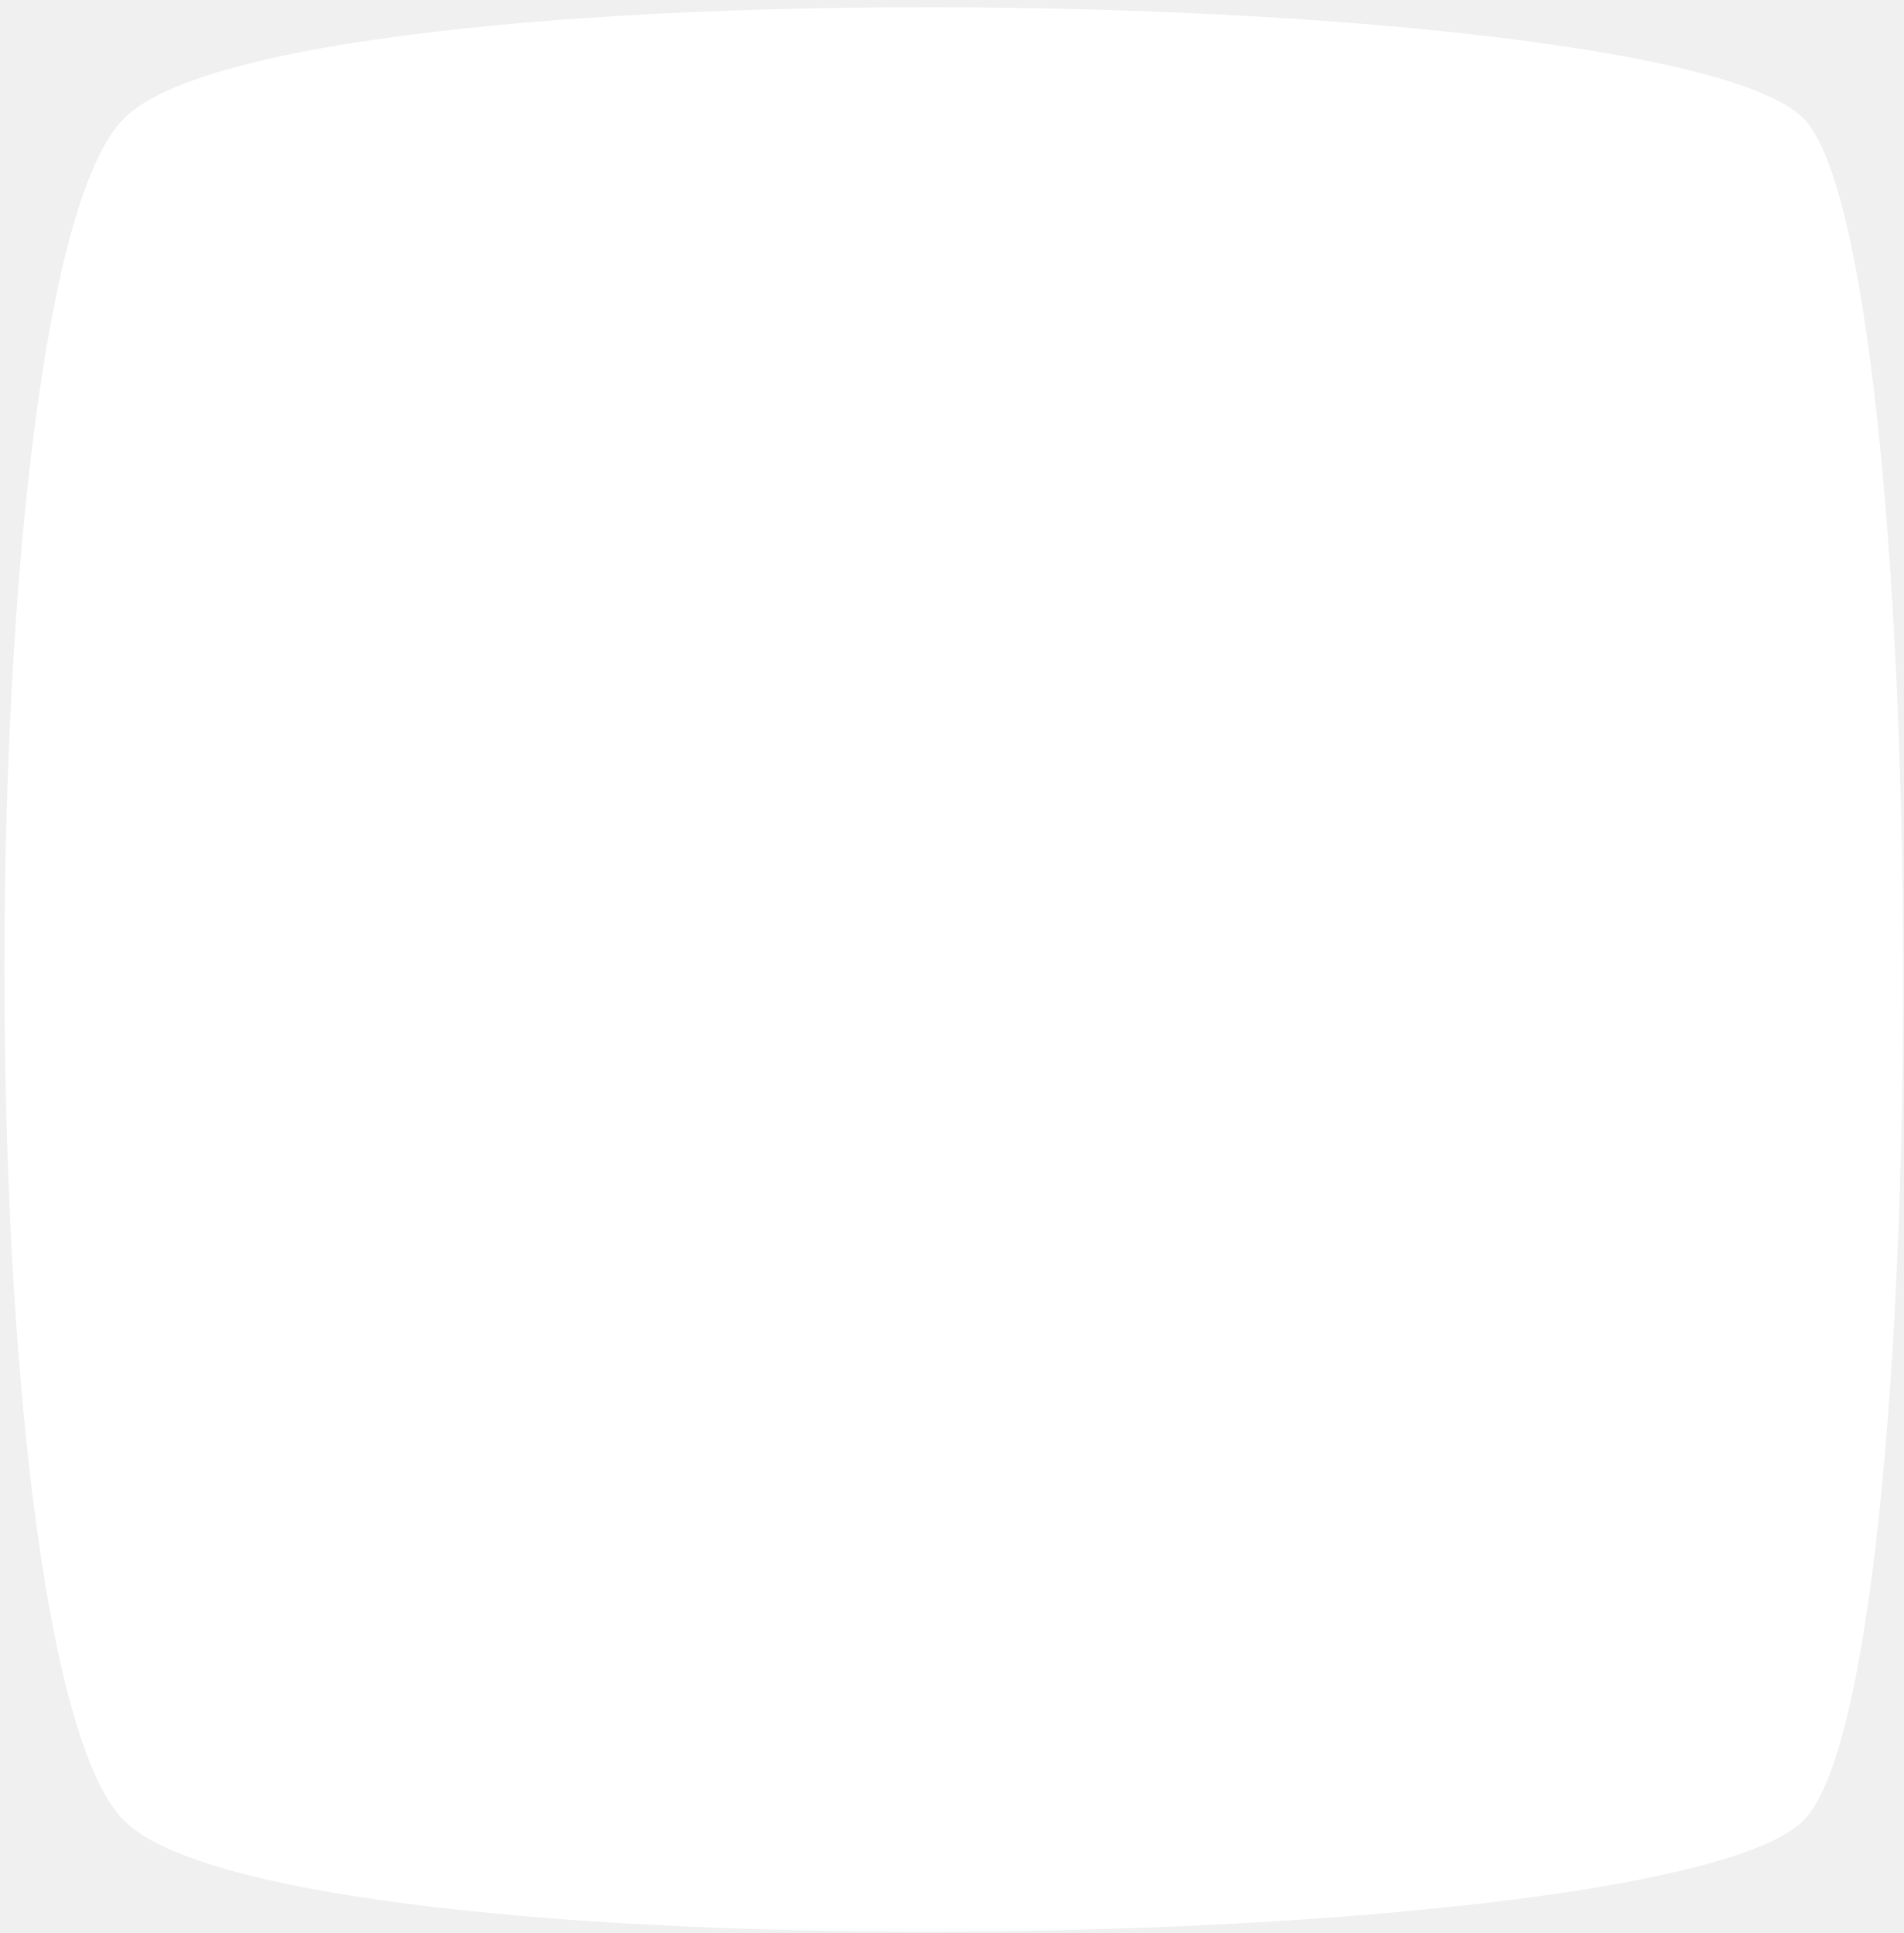
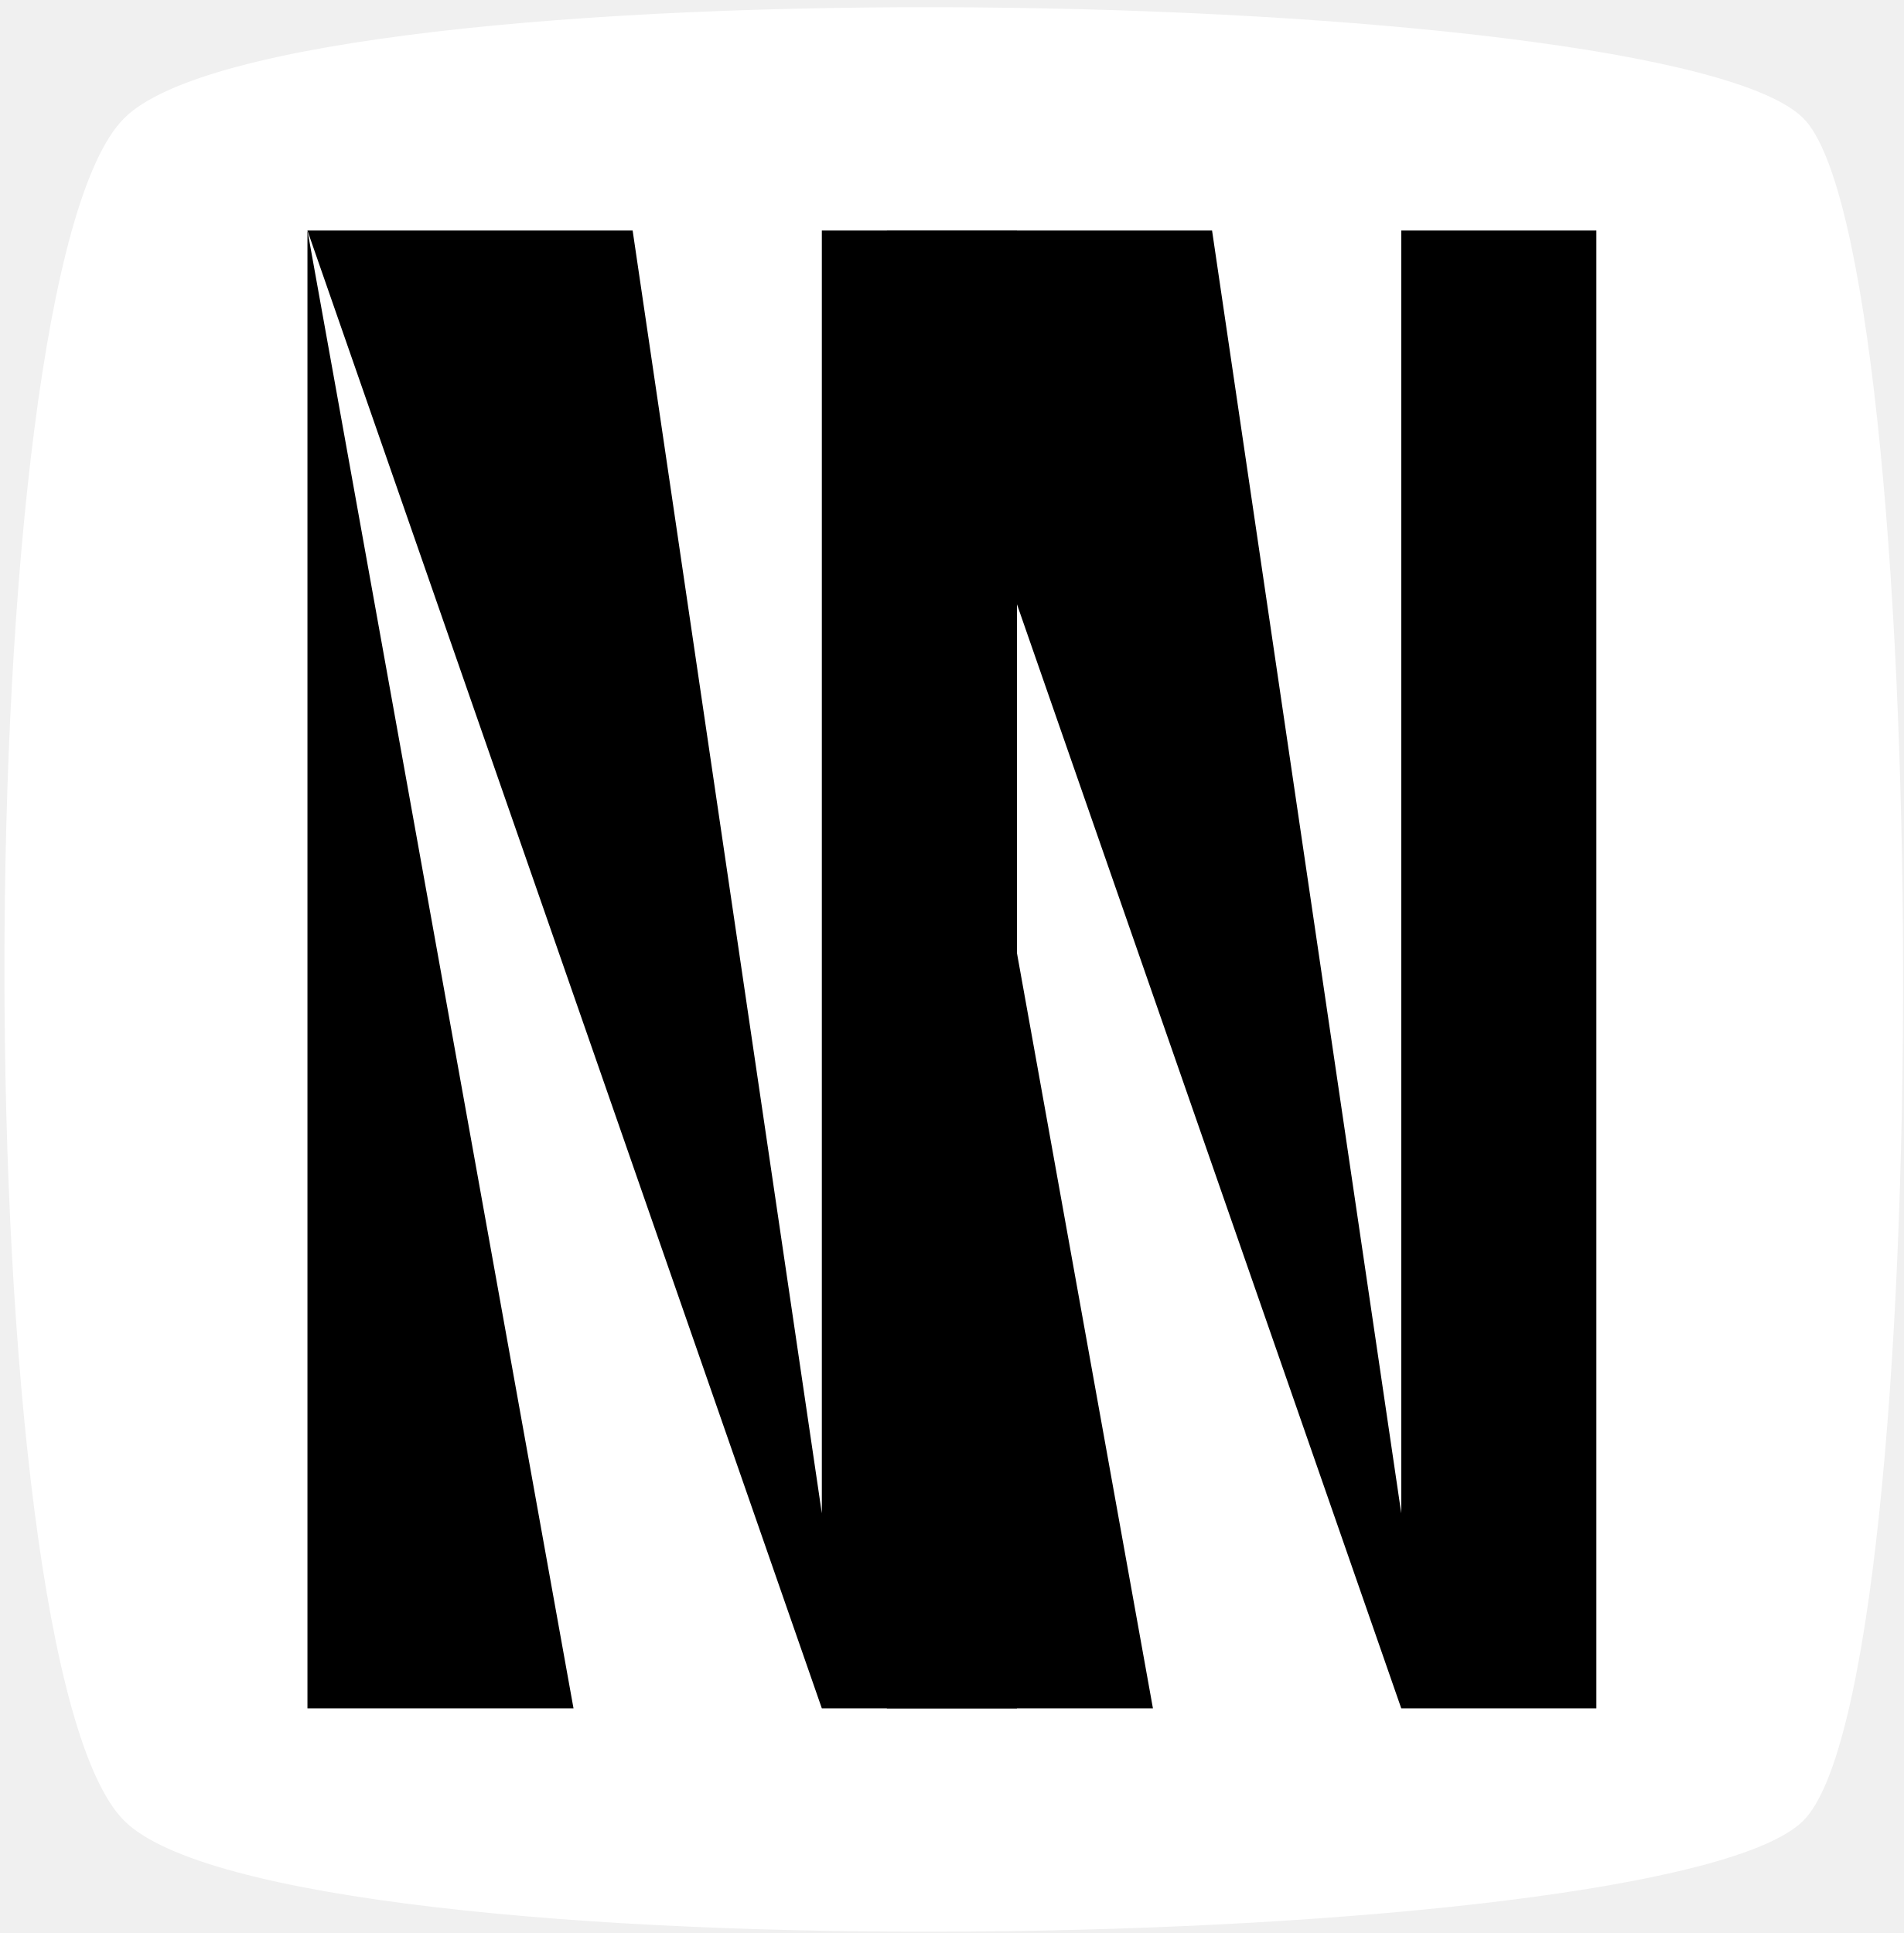
<svg xmlns="http://www.w3.org/2000/svg" width="322px" height="327px">
  <g fill="none" fill-rule="evenodd">
    <path d="M21 20C48-7 282-3 305 20c22 22 23 265 0 288s-257 27-284 0S-6 47 21 20z" fill="#FFF" />
-     <g fill="#FFF">
+     <g fill="#000">
      <path d="M52 39h55l32 217V39h33v250h-33L52 39l45 250H52z" />
      <path d="M150 39h55l32 217V39h33v250h-33L150 39l45 250h-45z" />
    </g>
  </g>
</svg>
